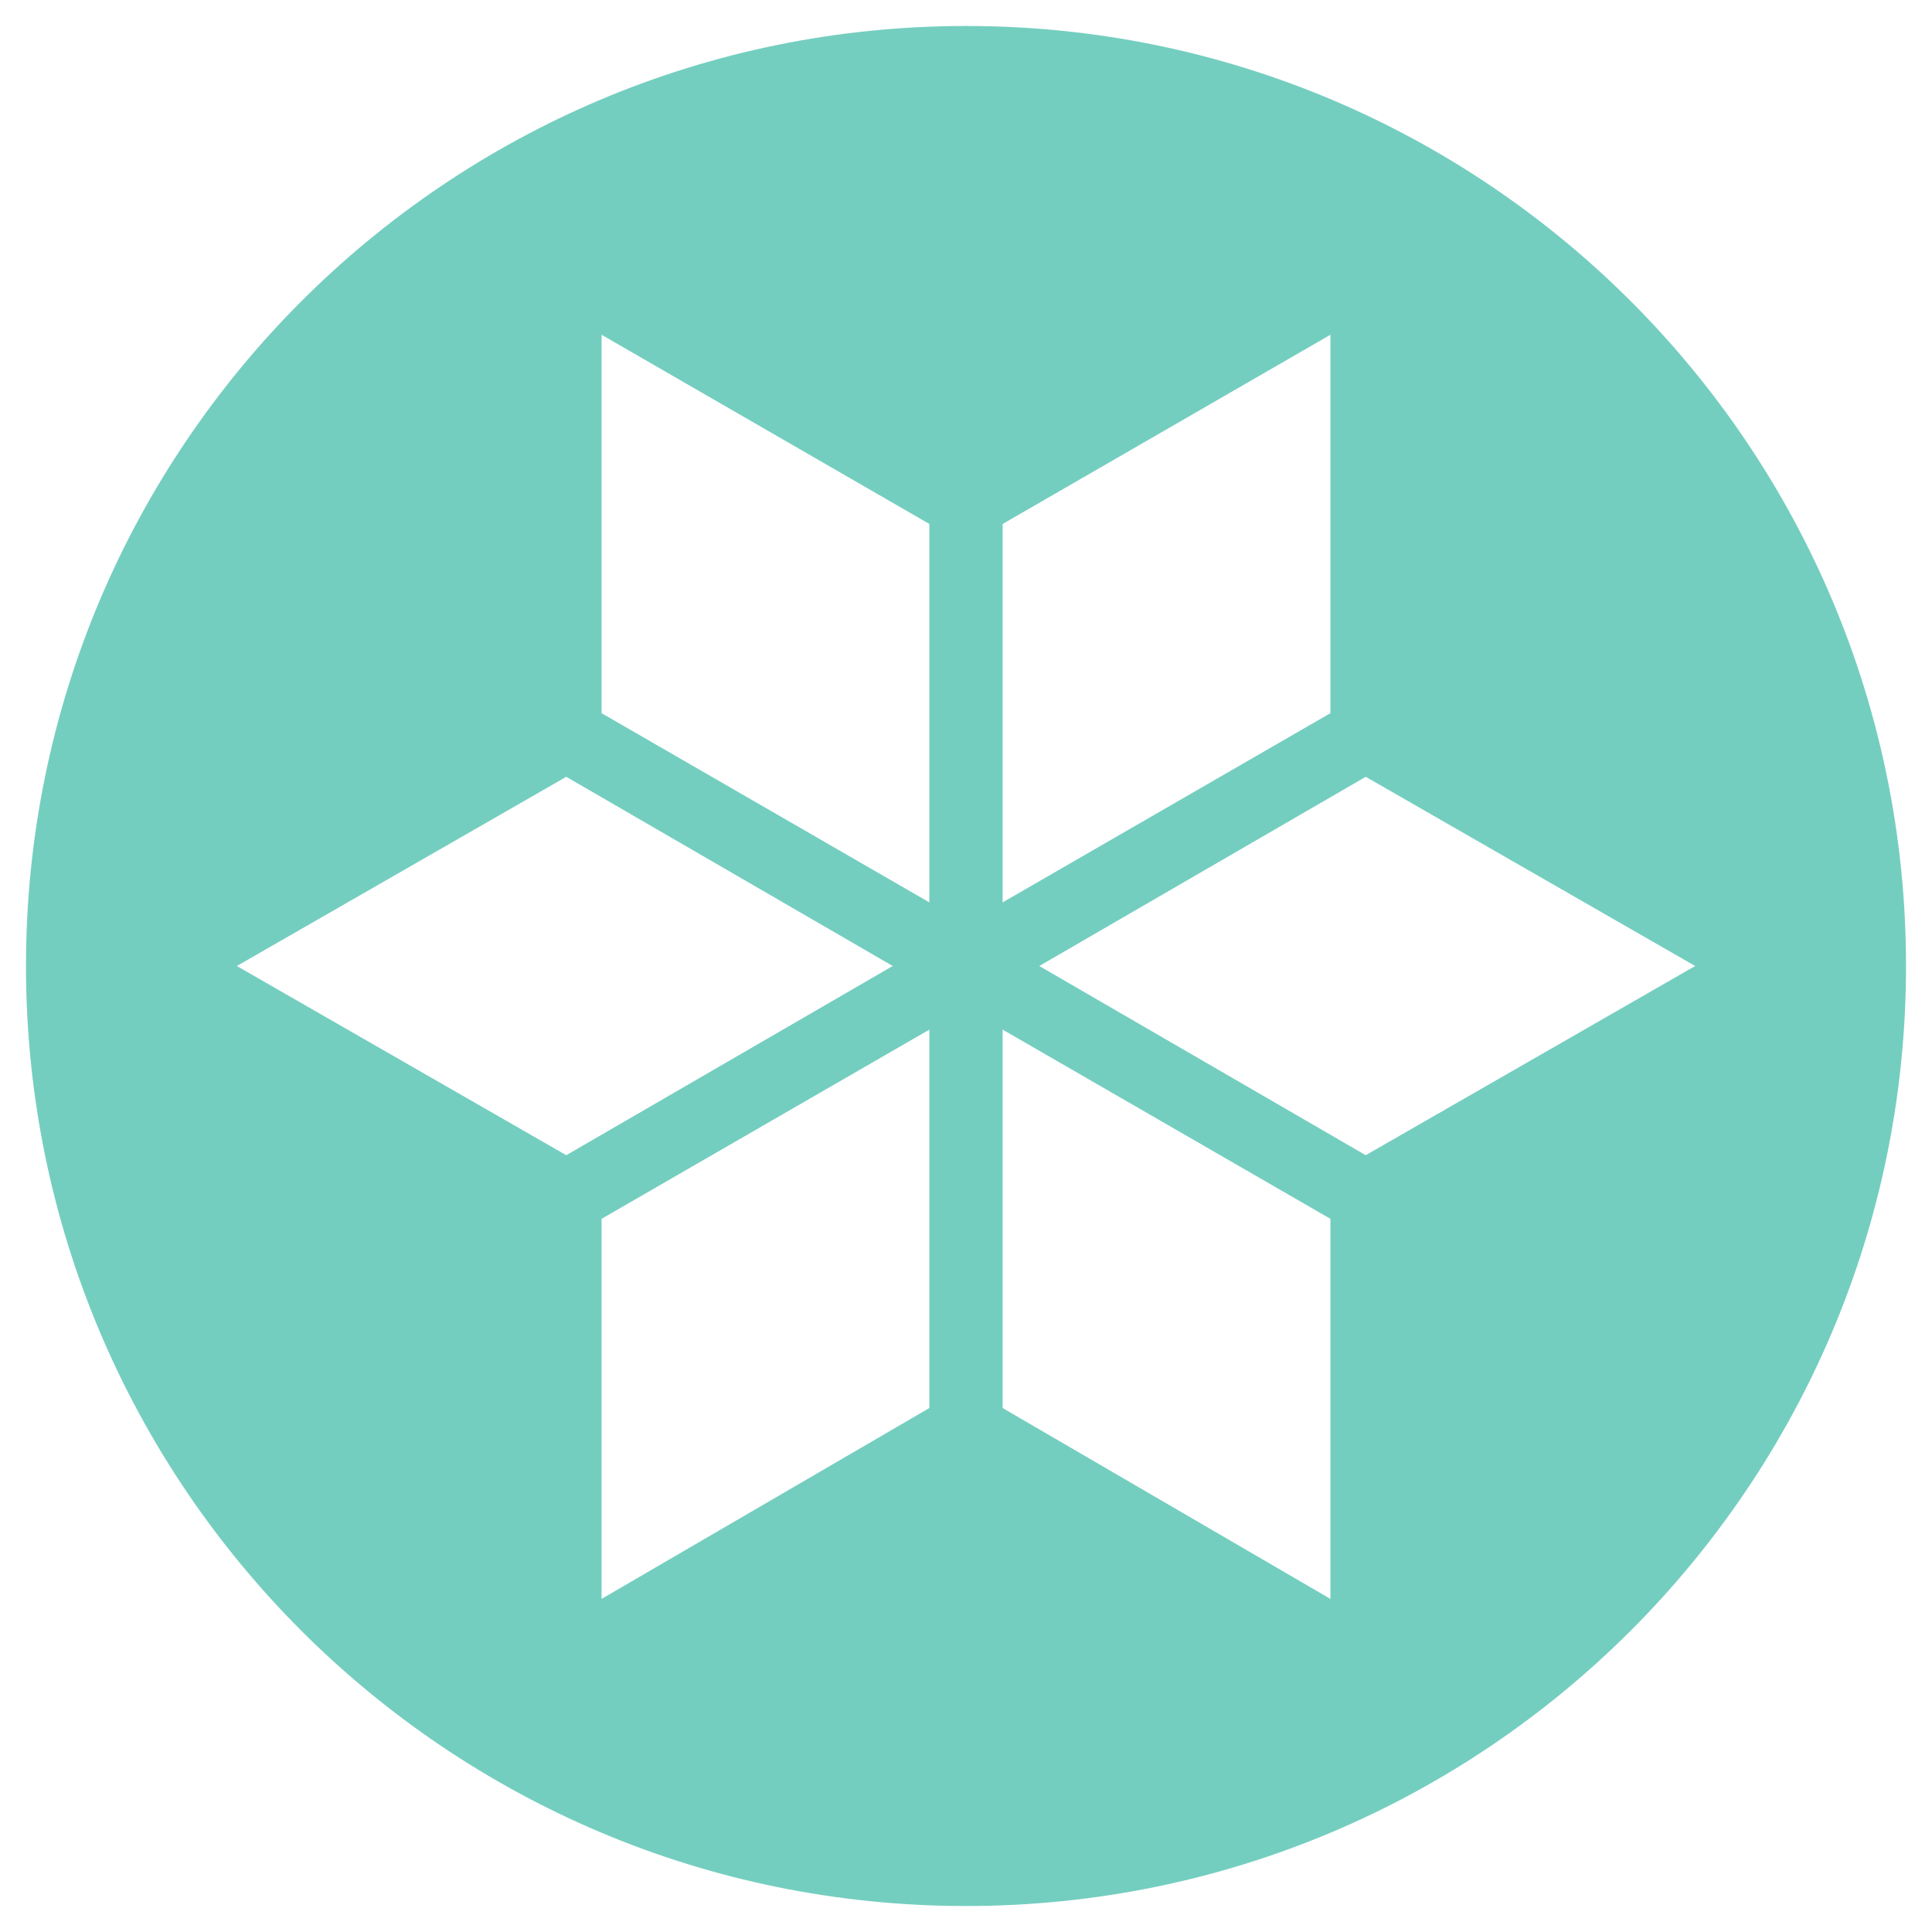
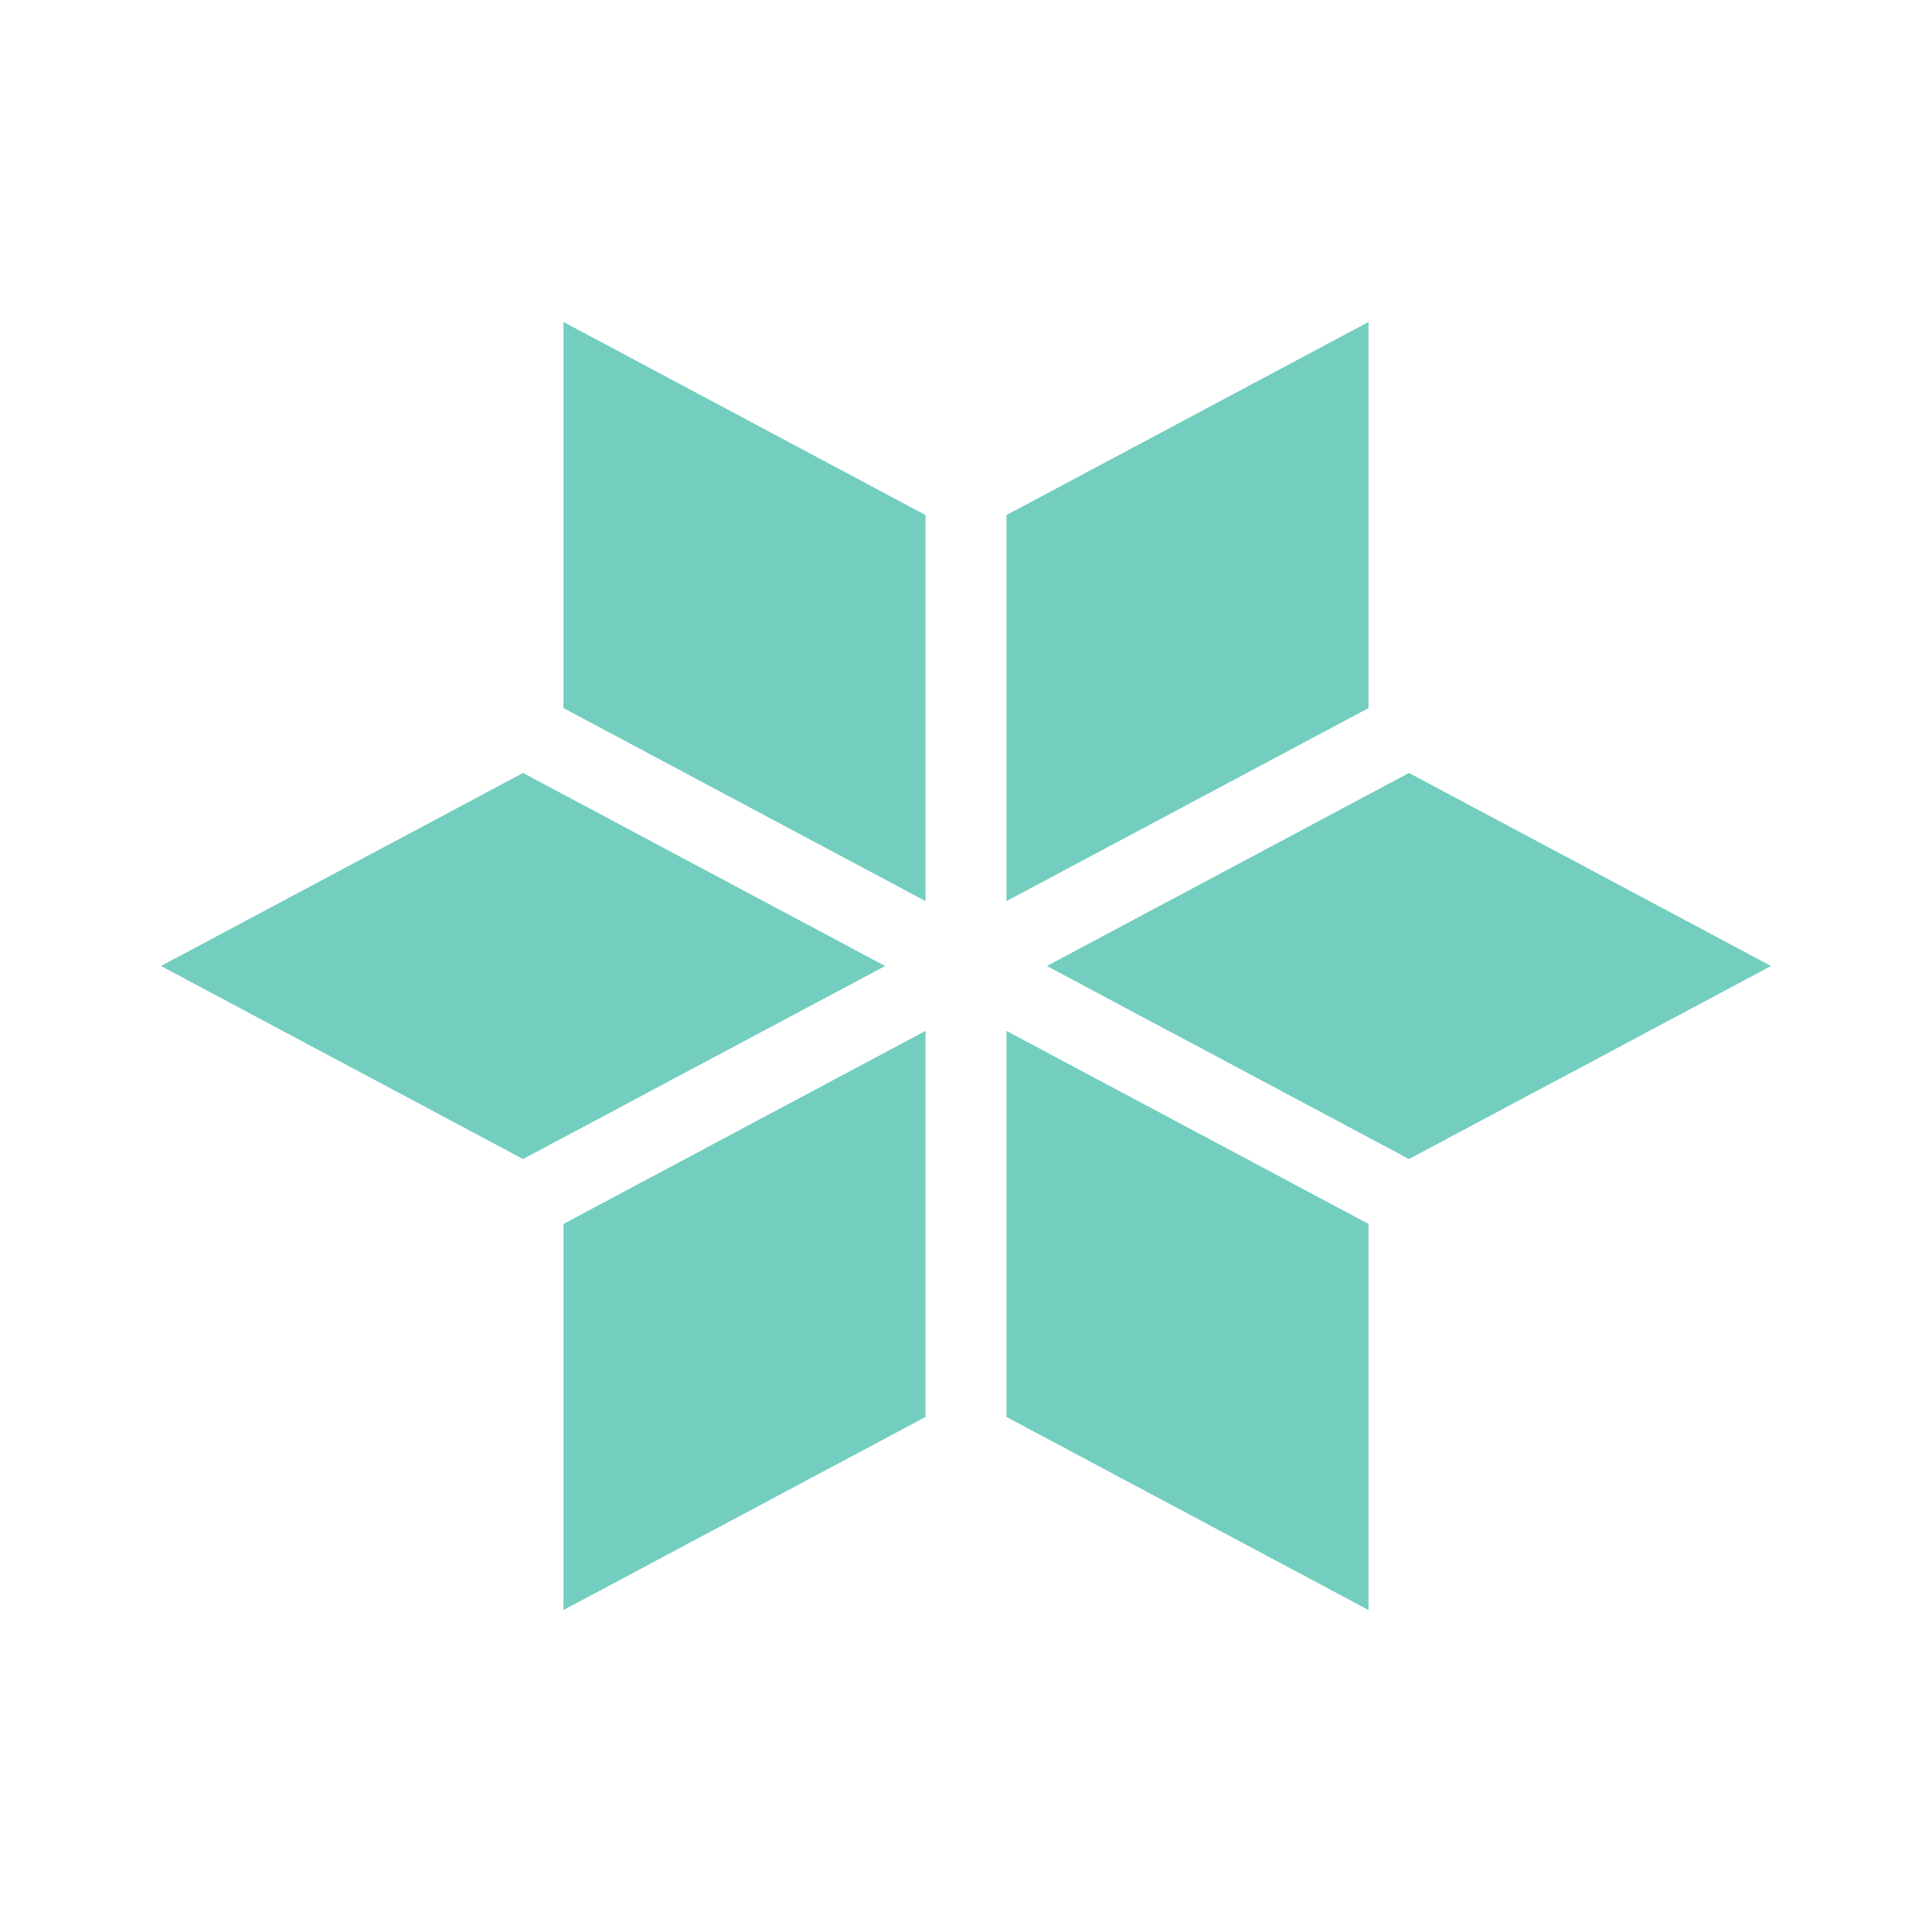
- <svg xmlns="http://www.w3.org/2000/svg" width="58" height="58" viewBox="0 0 58 58">
-   <defs>
-     <style>.cls-1{fill:#74cec0;}</style>
-   </defs>
-   <g id="レイヤー_2のコピー" data-name="レイヤー 2のコピー">
-     <path class="cls-1" d="M29,.78A28.22,28.22,0,1,0,57.22,29,28.21,28.21,0,0,0,29,.78ZM7.11,29,17,23.32,26.8,29,17,34.68ZM27.9,42.27,18.06,48V36.59l9.84-5.68Zm0-15.18-9.84-5.68V10.05l9.84,5.68Zm2.2-11.36,9.84-5.68V21.41L30.1,27.09ZM39.94,48,30.1,42.27V30.91l9.84,5.68ZM41,34.68,31.2,29,41,23.32,50.89,29Z" />
-   </g>
+ <svg xmlns="http://www.w3.org/2000/svg" width="24" height="24" viewBox="0 0 24 24" fill="none">
+   <path d="M17.503 9.602L13.005 12L17.503 14.398L22 12L17.503 9.602Z" fill="#74CEC0" />
+   <path d="M7 8.796L11.497 11.194V6.398L7 4V8.796Z" fill="#74CEC0" />
+   <path d="M17 4L12.503 6.398V11.194L17 8.796V4Z" fill="#74CEC0" />
+   <path d="M12.503 17.602L17 20V15.204L12.503 12.806V17.602Z" fill="#74CEC0" />
+   <path d="M7 20L11.497 17.602V12.806L7 15.204V20Z" fill="#74CEC0" />
+   <path d="M6.497 9.602L2 12L6.497 14.398L10.995 12L6.497 9.602Z" fill="#74CEC0" />
</svg>
